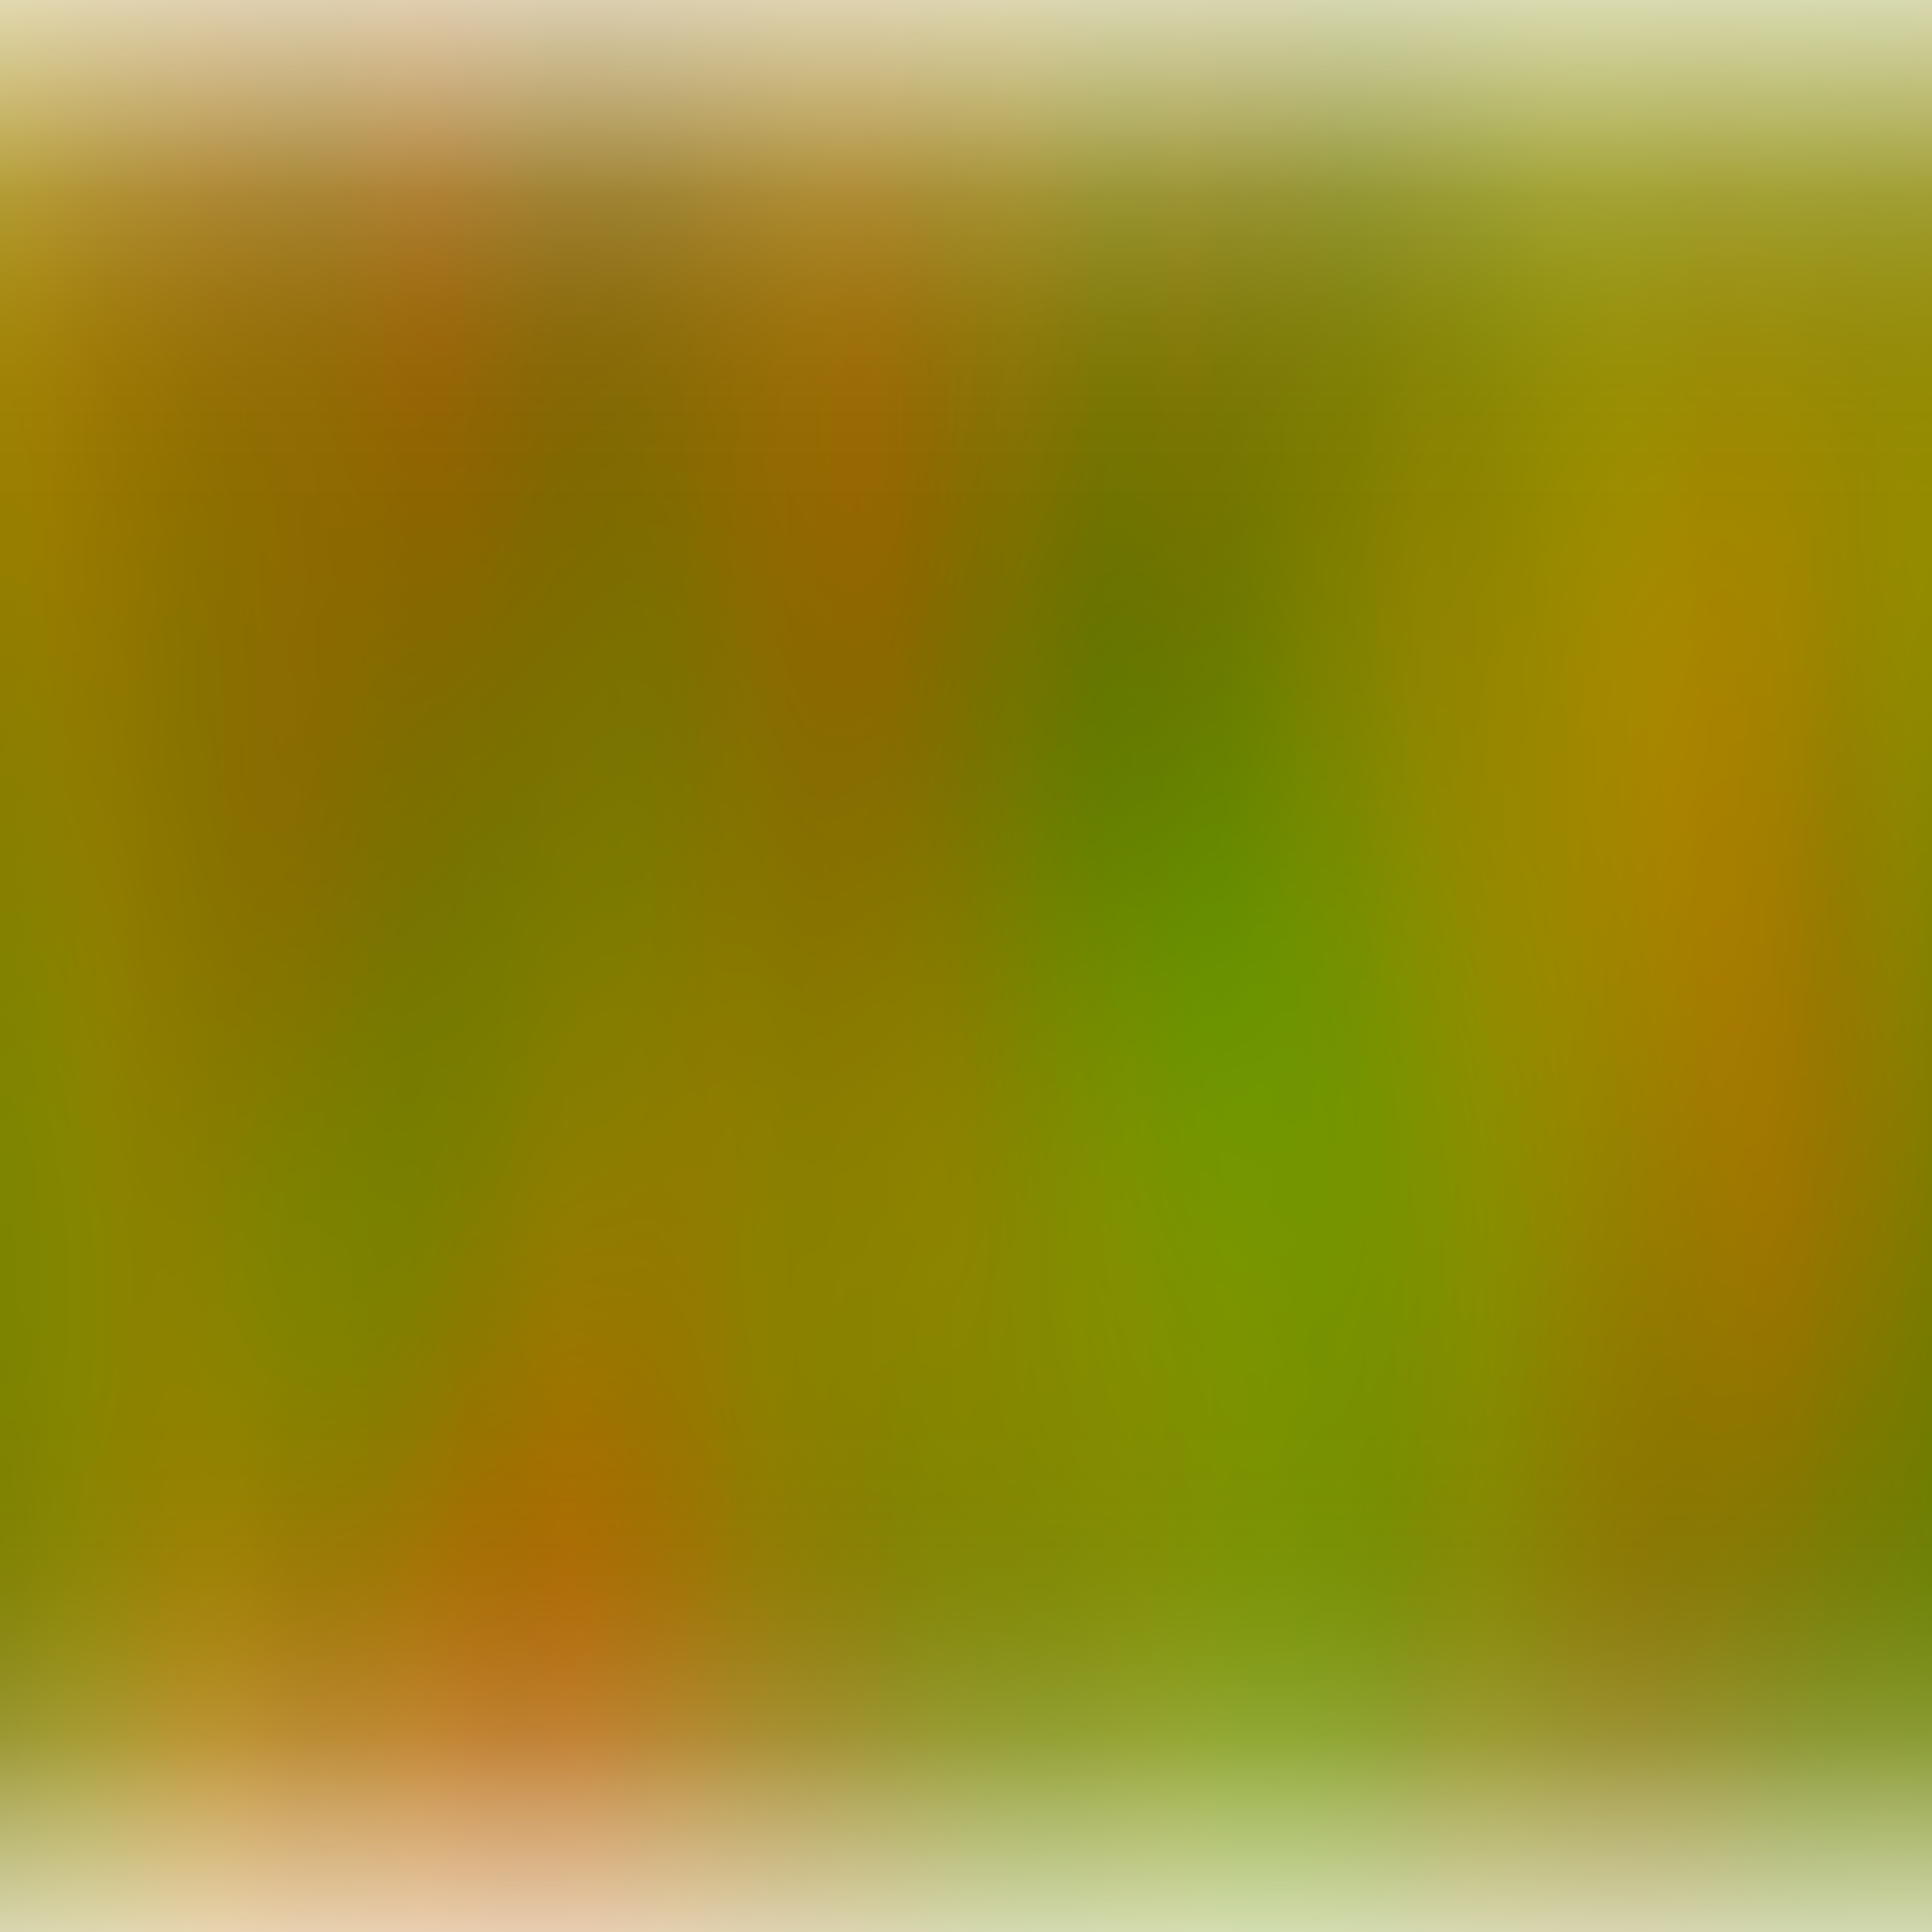
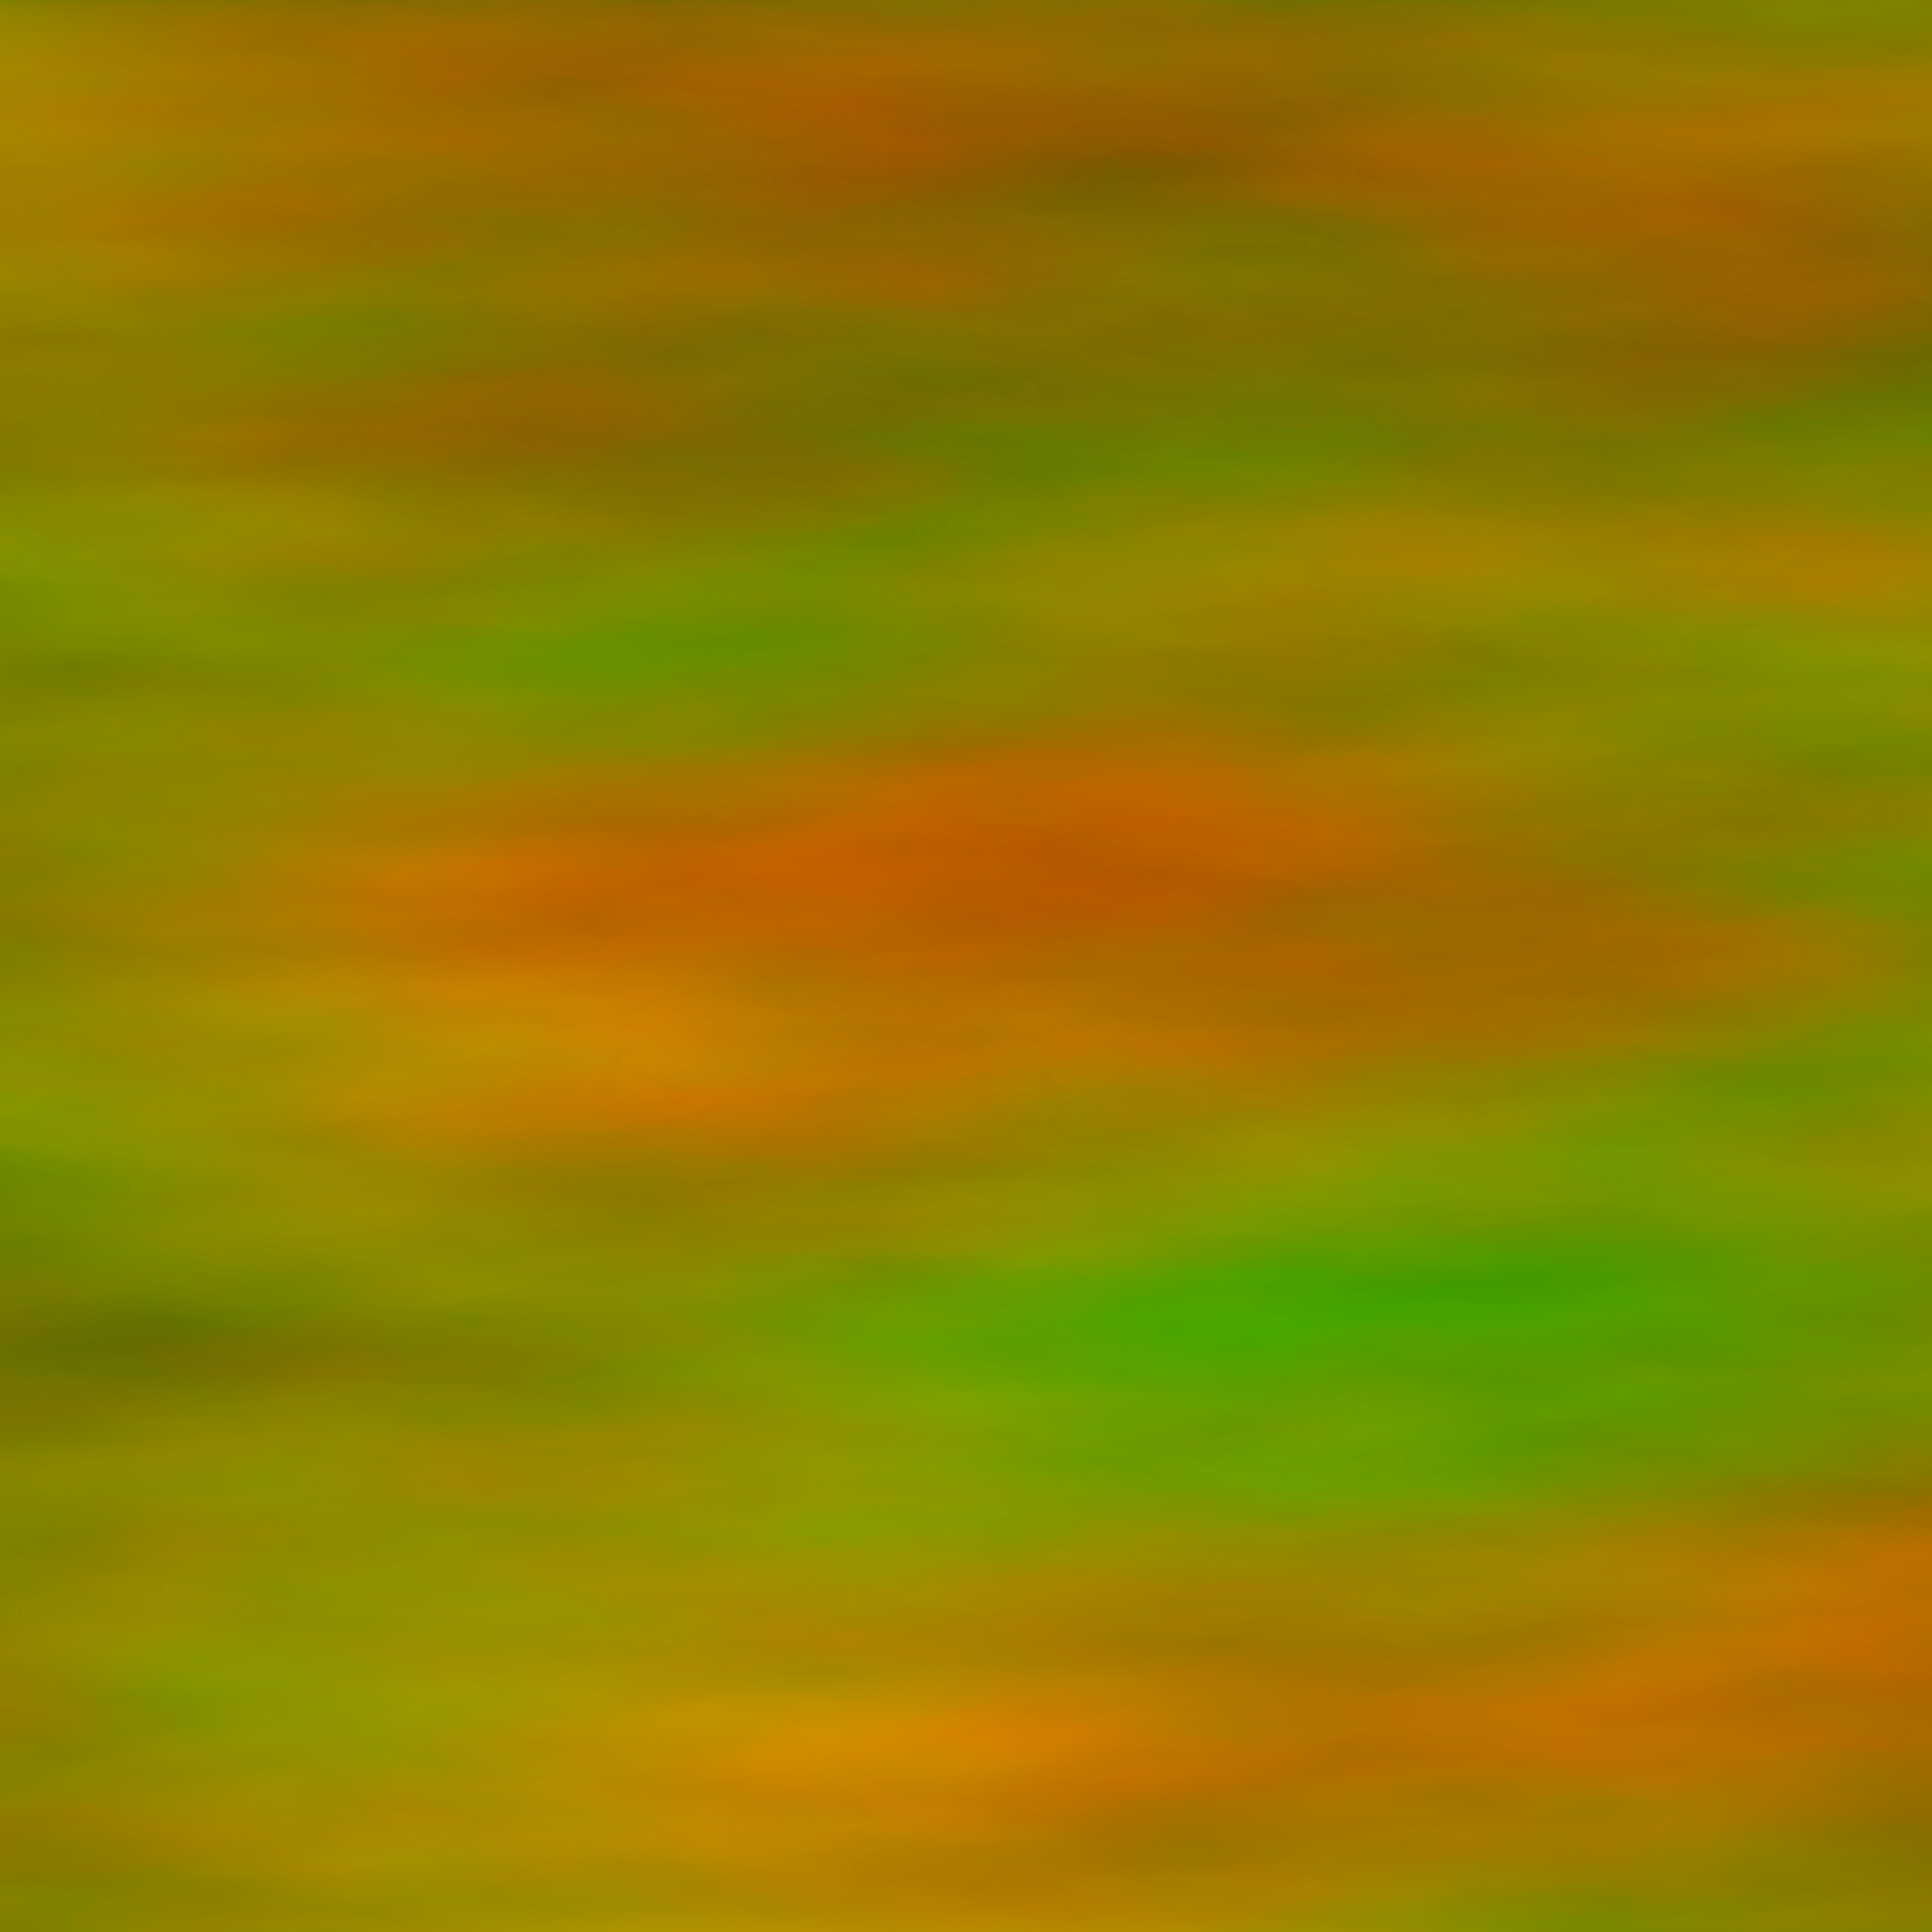
<svg xmlns="http://www.w3.org/2000/svg" viewBox="0 0 1 1" preserveAspectRatio="xMidYMid slice" style="background: black; color-scheme: dark;">
  <defs>
-     <filter id="noise" filterUnits="objectBoundingBox" x="-0.25" y="0" width="4" height="1" primitiveUnits="objectBoundingBox">
-       <feTurbulence type="fractalNoise" baseFrequency="2" numOctaves="6" result="noise0" stitchTiles="stitch" color-interpolation-filters="sRGB" />
-       <feOffset in="noise0" result="off1" dy="0" color-interpolation-filters="sRGB">
+     <filter id="noise" filterUnits="objectBoundingBox" x="0" y="0" width="4" height="1" primitiveUnits="objectBoundingBox">
+       <feTurbulence type="fractalNoise" baseFrequency="1 4" numOctaves="6" result="noise0" stitchTiles="stitch" color-interpolation-filters="sRGB" />
+       <feOffset in="noise0" result="off1" dy="0" x="0" y="0" width="1" height="1" color-interpolation-filters="sRGB">
        <animate attributeName="dx" attributeType="XML" from="-4" to="0" dur="4s" repeatCount="indefinite" />
      </feOffset>
-       <feOffset in="noise0" result="off2" dy="0" color-interpolation-filters="sRGB">
+       <feOffset in="noise0" result="off2" dy="0" x="0" y="0" width="1" height="1" color-interpolation-filters="sRGB">
        <animate attributeName="dx" attributeType="XML" from="0" to="4" dur="4s" repeatCount="indefinite" />
      </feOffset>
-       <feComposite in="off1" in2="off2" result="offSum" operator="lighter" color-interpolation-filters="sRGB" />
-       <feColorMatrix result="noiseRG" type="matrix" values="     1 0 0 0 0     0 0.5 0 0 0.25     0 0 0 0 0     0 0 0 0 1" color-interpolation-filters="sRGB" />
-       <feGaussianBlur stdDeviation="0 0.125" color-interpolation-filters="sRGB" />
+       <feComposite in="off1" in2="off2" result="offSum" operator="lighter" width="1" height="1" color-interpolation-filters="sRGB" />
+       <feColorMatrix result="noiseRG" type="matrix" values="     1 0 0 0 0     0 0.5 0 0 0.25     0 0 0 0 0     0 0 0 0 1" width="1" height="1" color-interpolation-filters="sRGB" />
    </filter>
  </defs>
  <rect x="0" y="0" height="100%" width="100%" fill="black" filter="url(#noise)" />
</svg>
